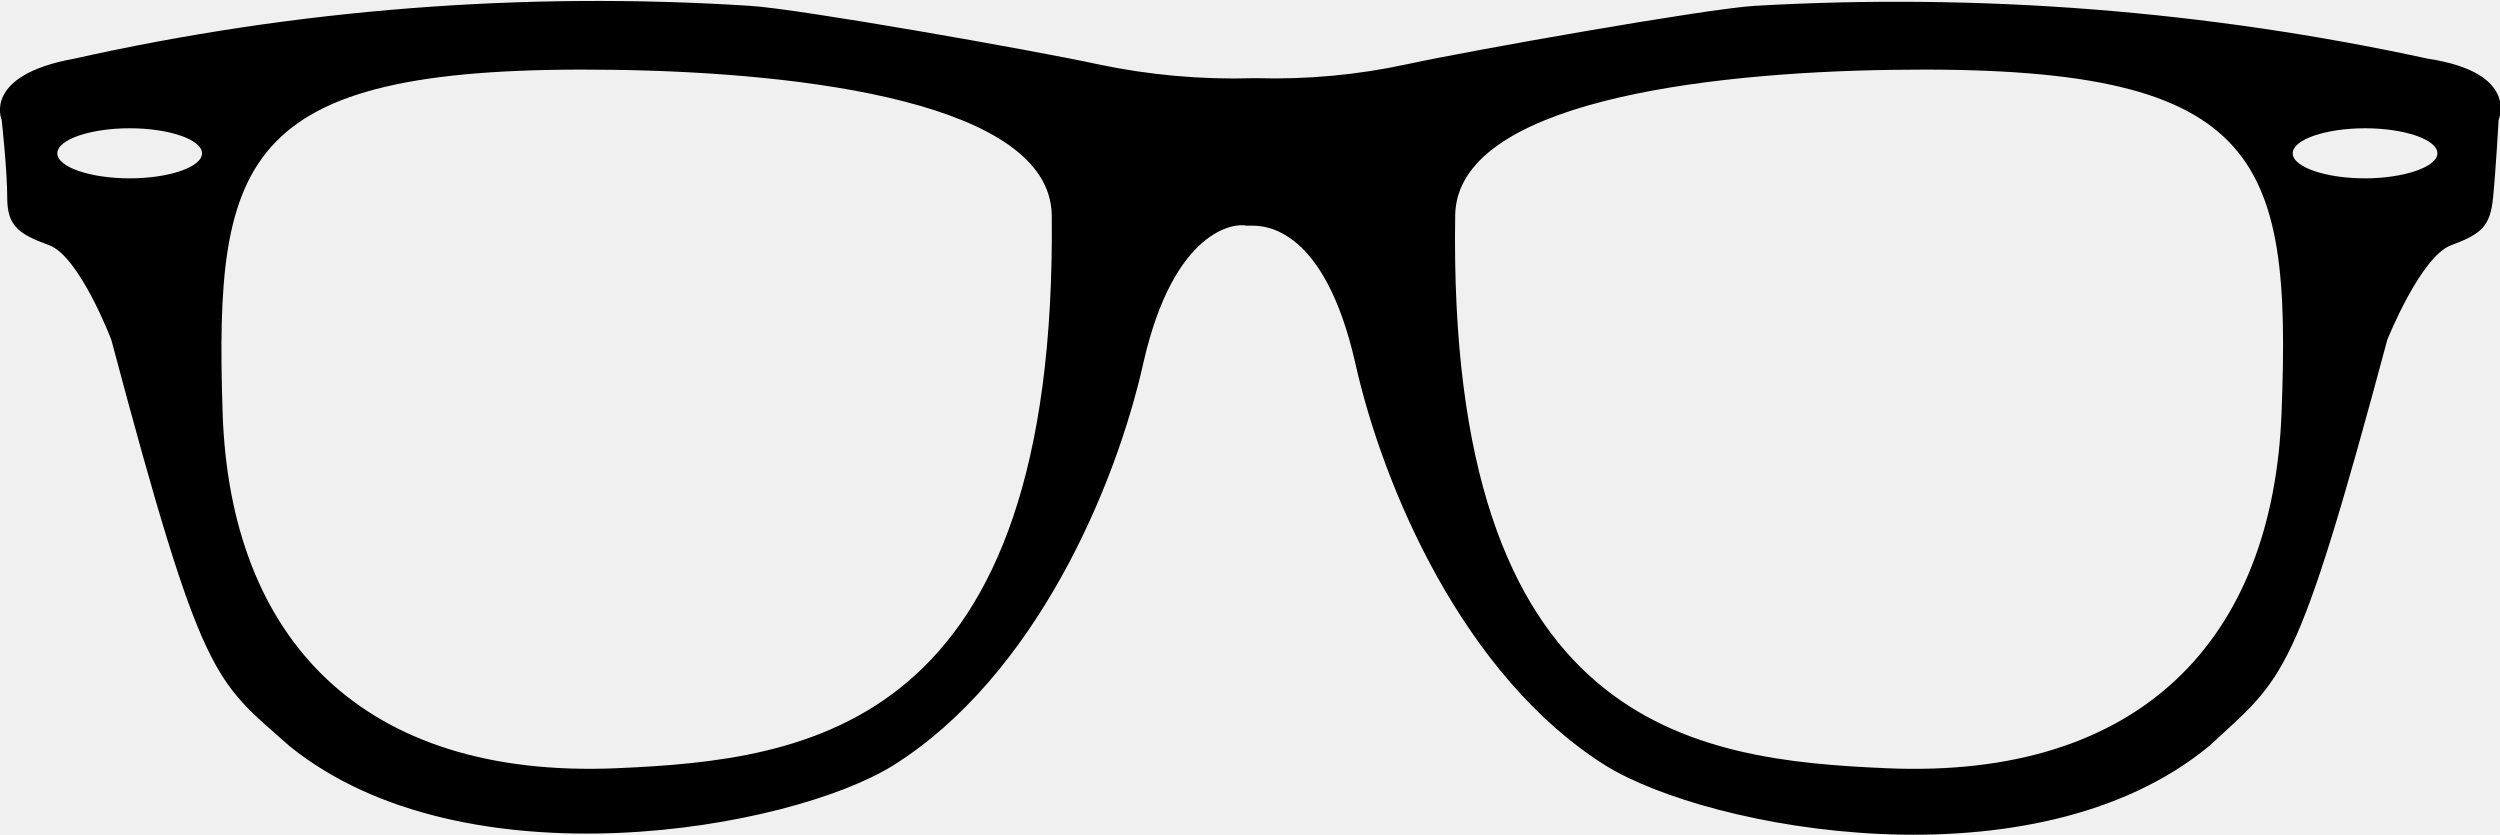
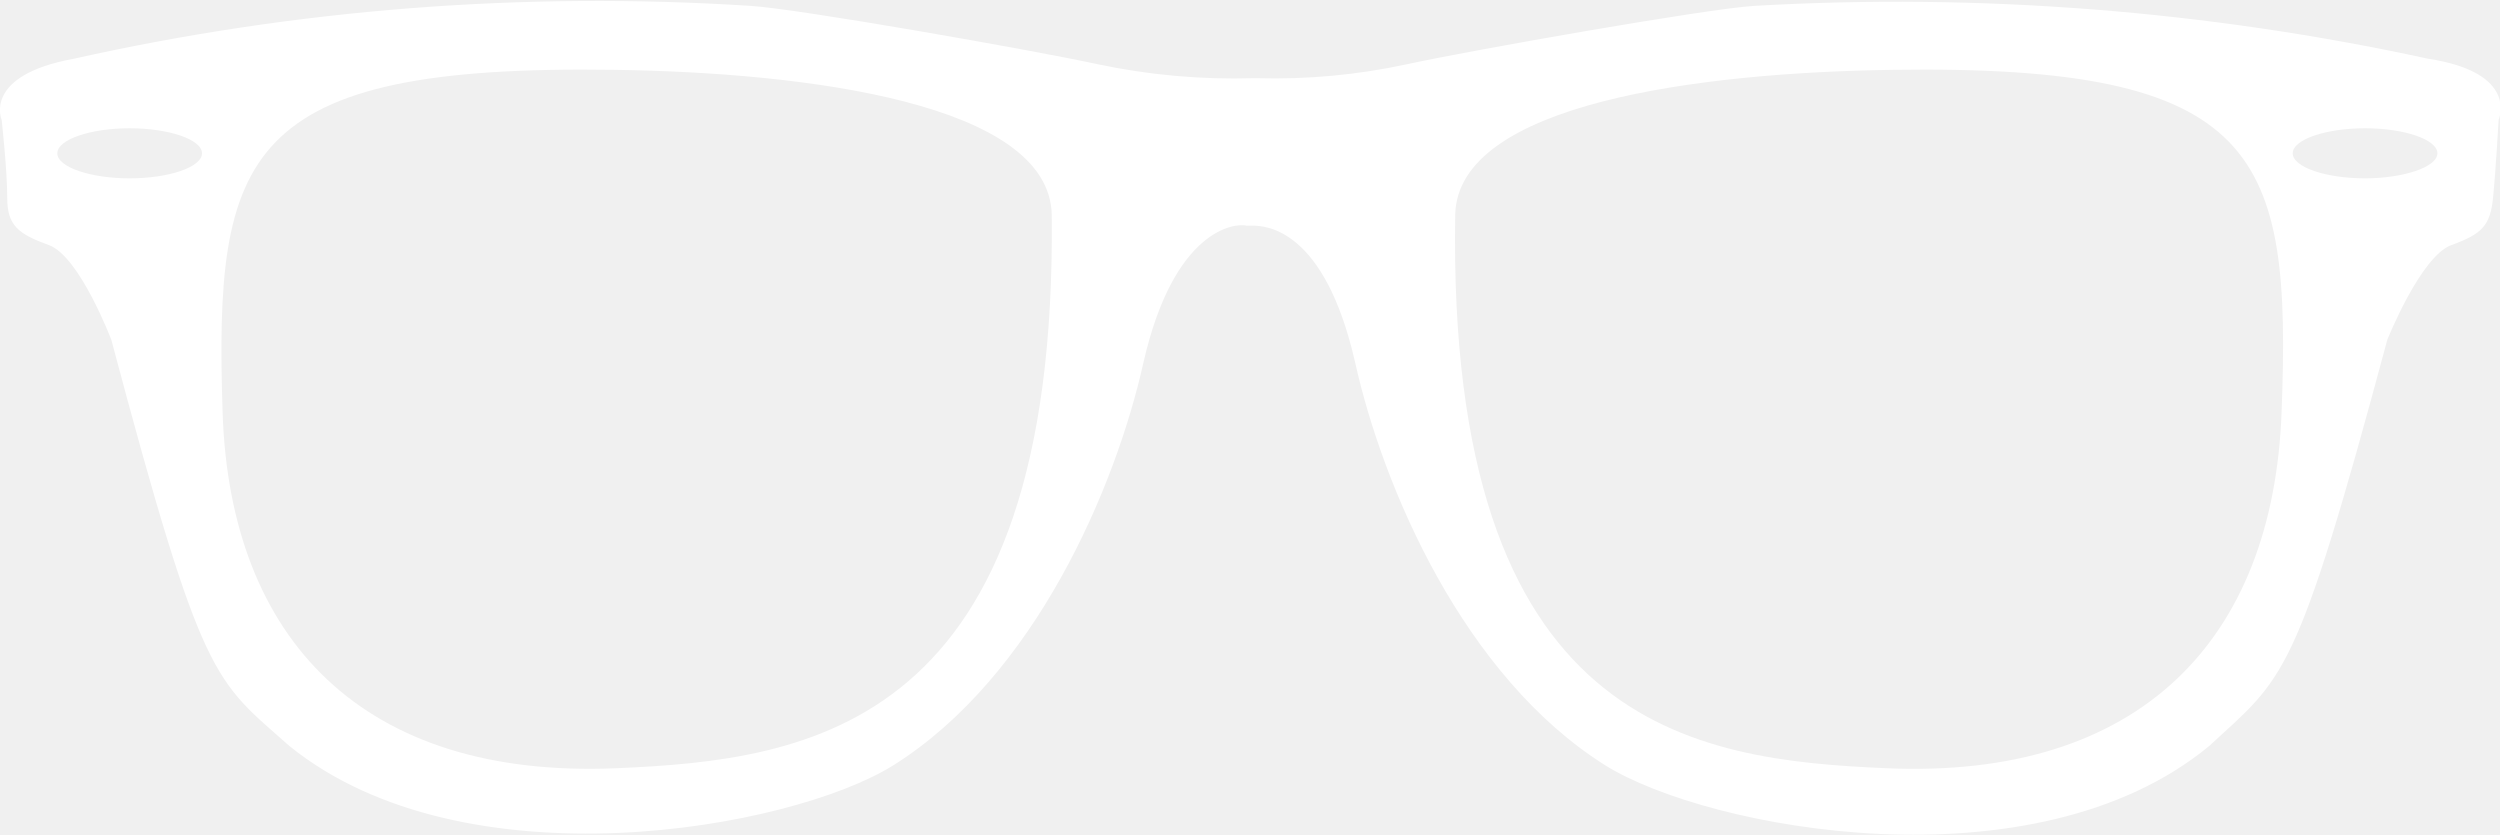
<svg xmlns="http://www.w3.org/2000/svg" viewBox="0 0 89.85 30">
+   <defs>
+     <style>.cls-1{fill:#fff;}</style>
+   </defs>
  <g id="Layer_2" data-name="Layer 2">
    <g id="Layer_1-2" data-name="Layer 1">
-       <path d="M87.26,2.11A89.87,89.87,0,0,0,63.06.21c-1.7.1-10.2,1.6-12.5,2.1a22.54,22.54,0,0,1-5.4.5h-.1a23.64,23.64,0,0,1-5.6-.5c-2.3-.5-10.8-2-12.5-2.1a86.16,86.16,0,0,0-24.3,1.9c-3.3.6-2.6,2.2-2.6,2.2s.2,1.8.2,2.8.4,1.3,1.5,1.7S4,12.21,4,12.21c3.3,12.4,3.7,12.2,6.4,14.6,6.3,5.1,18,3,21.7.7,5.1-3.2,8-10,9-14.5,1.1-4.8,3.3-5,3.7-4.9H45c.5,0,2.6.1,3.7,4.9,1,4.5,3.9,11.3,9,14.5,3.7,2.3,15.4,4.5,21.7-.7,2.7-2.5,3.1-2.3,6.4-14.6,0,0,1.2-3,2.3-3.4s1.4-.7,1.5-1.7.2-2.8.2-2.8S90.56,2.61,87.26,2.11ZM4.66,6.41c-1.4,0-2.6-.4-2.6-.9s1.2-.9,2.6-.9,2.6.4,2.6.9S6.06,6.41,4.66,6.41Zm17.5,21.2C13.06,28,8.26,23,8,14.81c-.3-9.3.7-12.5,14.1-12.3,6.9.1,15.6,1.2,15.7,5.2C38,26.21,29.06,27.31,22.16,27.61ZM82,14.81c-.3,8.2-5.1,13.2-14.2,12.8-6.9-.3-15.8-1.4-15.5-19.9.1-4,8.8-5.1,15.7-5.2C81.26,2.31,82.36,5.51,82,14.81Zm3-8.4c-1.4,0-2.6-.4-2.6-.9s1.2-.9,2.6-.9,2.6.4,2.6.9S86.36,6.41,85,6.41Z" />
+       <path class="cls-1" d="M87.26,2.11A89.87,89.87,0,0,0,63.06.21c-1.7.1-10.2,1.6-12.5,2.1a22.54,22.54,0,0,1-5.4.5h-.1a23.64,23.64,0,0,1-5.6-.5c-2.3-.5-10.8-2-12.5-2.1a86.16,86.16,0,0,0-24.3,1.9c-3.3.6-2.6,2.2-2.6,2.2s.2,1.8.2,2.8.4,1.3,1.5,1.7S4,12.21,4,12.21c3.3,12.4,3.7,12.2,6.4,14.6,6.3,5.1,18,3,21.7.7,5.1-3.2,8-10,9-14.5,1.1-4.8,3.3-5,3.7-4.9H45c.5,0,2.6.1,3.7,4.9,1,4.5,3.9,11.3,9,14.5,3.7,2.3,15.4,4.5,21.7-.7,2.7-2.5,3.1-2.3,6.4-14.6,0,0,1.2-3,2.3-3.4s1.4-.7,1.5-1.7.2-2.8.2-2.8S90.56,2.61,87.26,2.11ZM4.66,6.41c-1.4,0-2.6-.4-2.6-.9s1.2-.9,2.6-.9,2.6.4,2.6.9S6.06,6.41,4.66,6.41Zm17.5,21.2C13.06,28,8.26,23,8,14.81c-.3-9.3.7-12.5,14.1-12.3,6.9.1,15.6,1.2,15.7,5.2C38,26.21,29.06,27.31,22.16,27.61ZM82,14.81c-.3,8.2-5.1,13.2-14.2,12.8-6.9-.3-15.8-1.4-15.5-19.9.1-4,8.8-5.1,15.7-5.2C81.26,2.31,82.36,5.51,82,14.81Zm3-8.4c-1.4,0-2.6-.4-2.6-.9s1.2-.9,2.6-.9,2.6.4,2.6.9S86.36,6.41,85,6.41Z" />
    </g>
  </g>
</svg>
